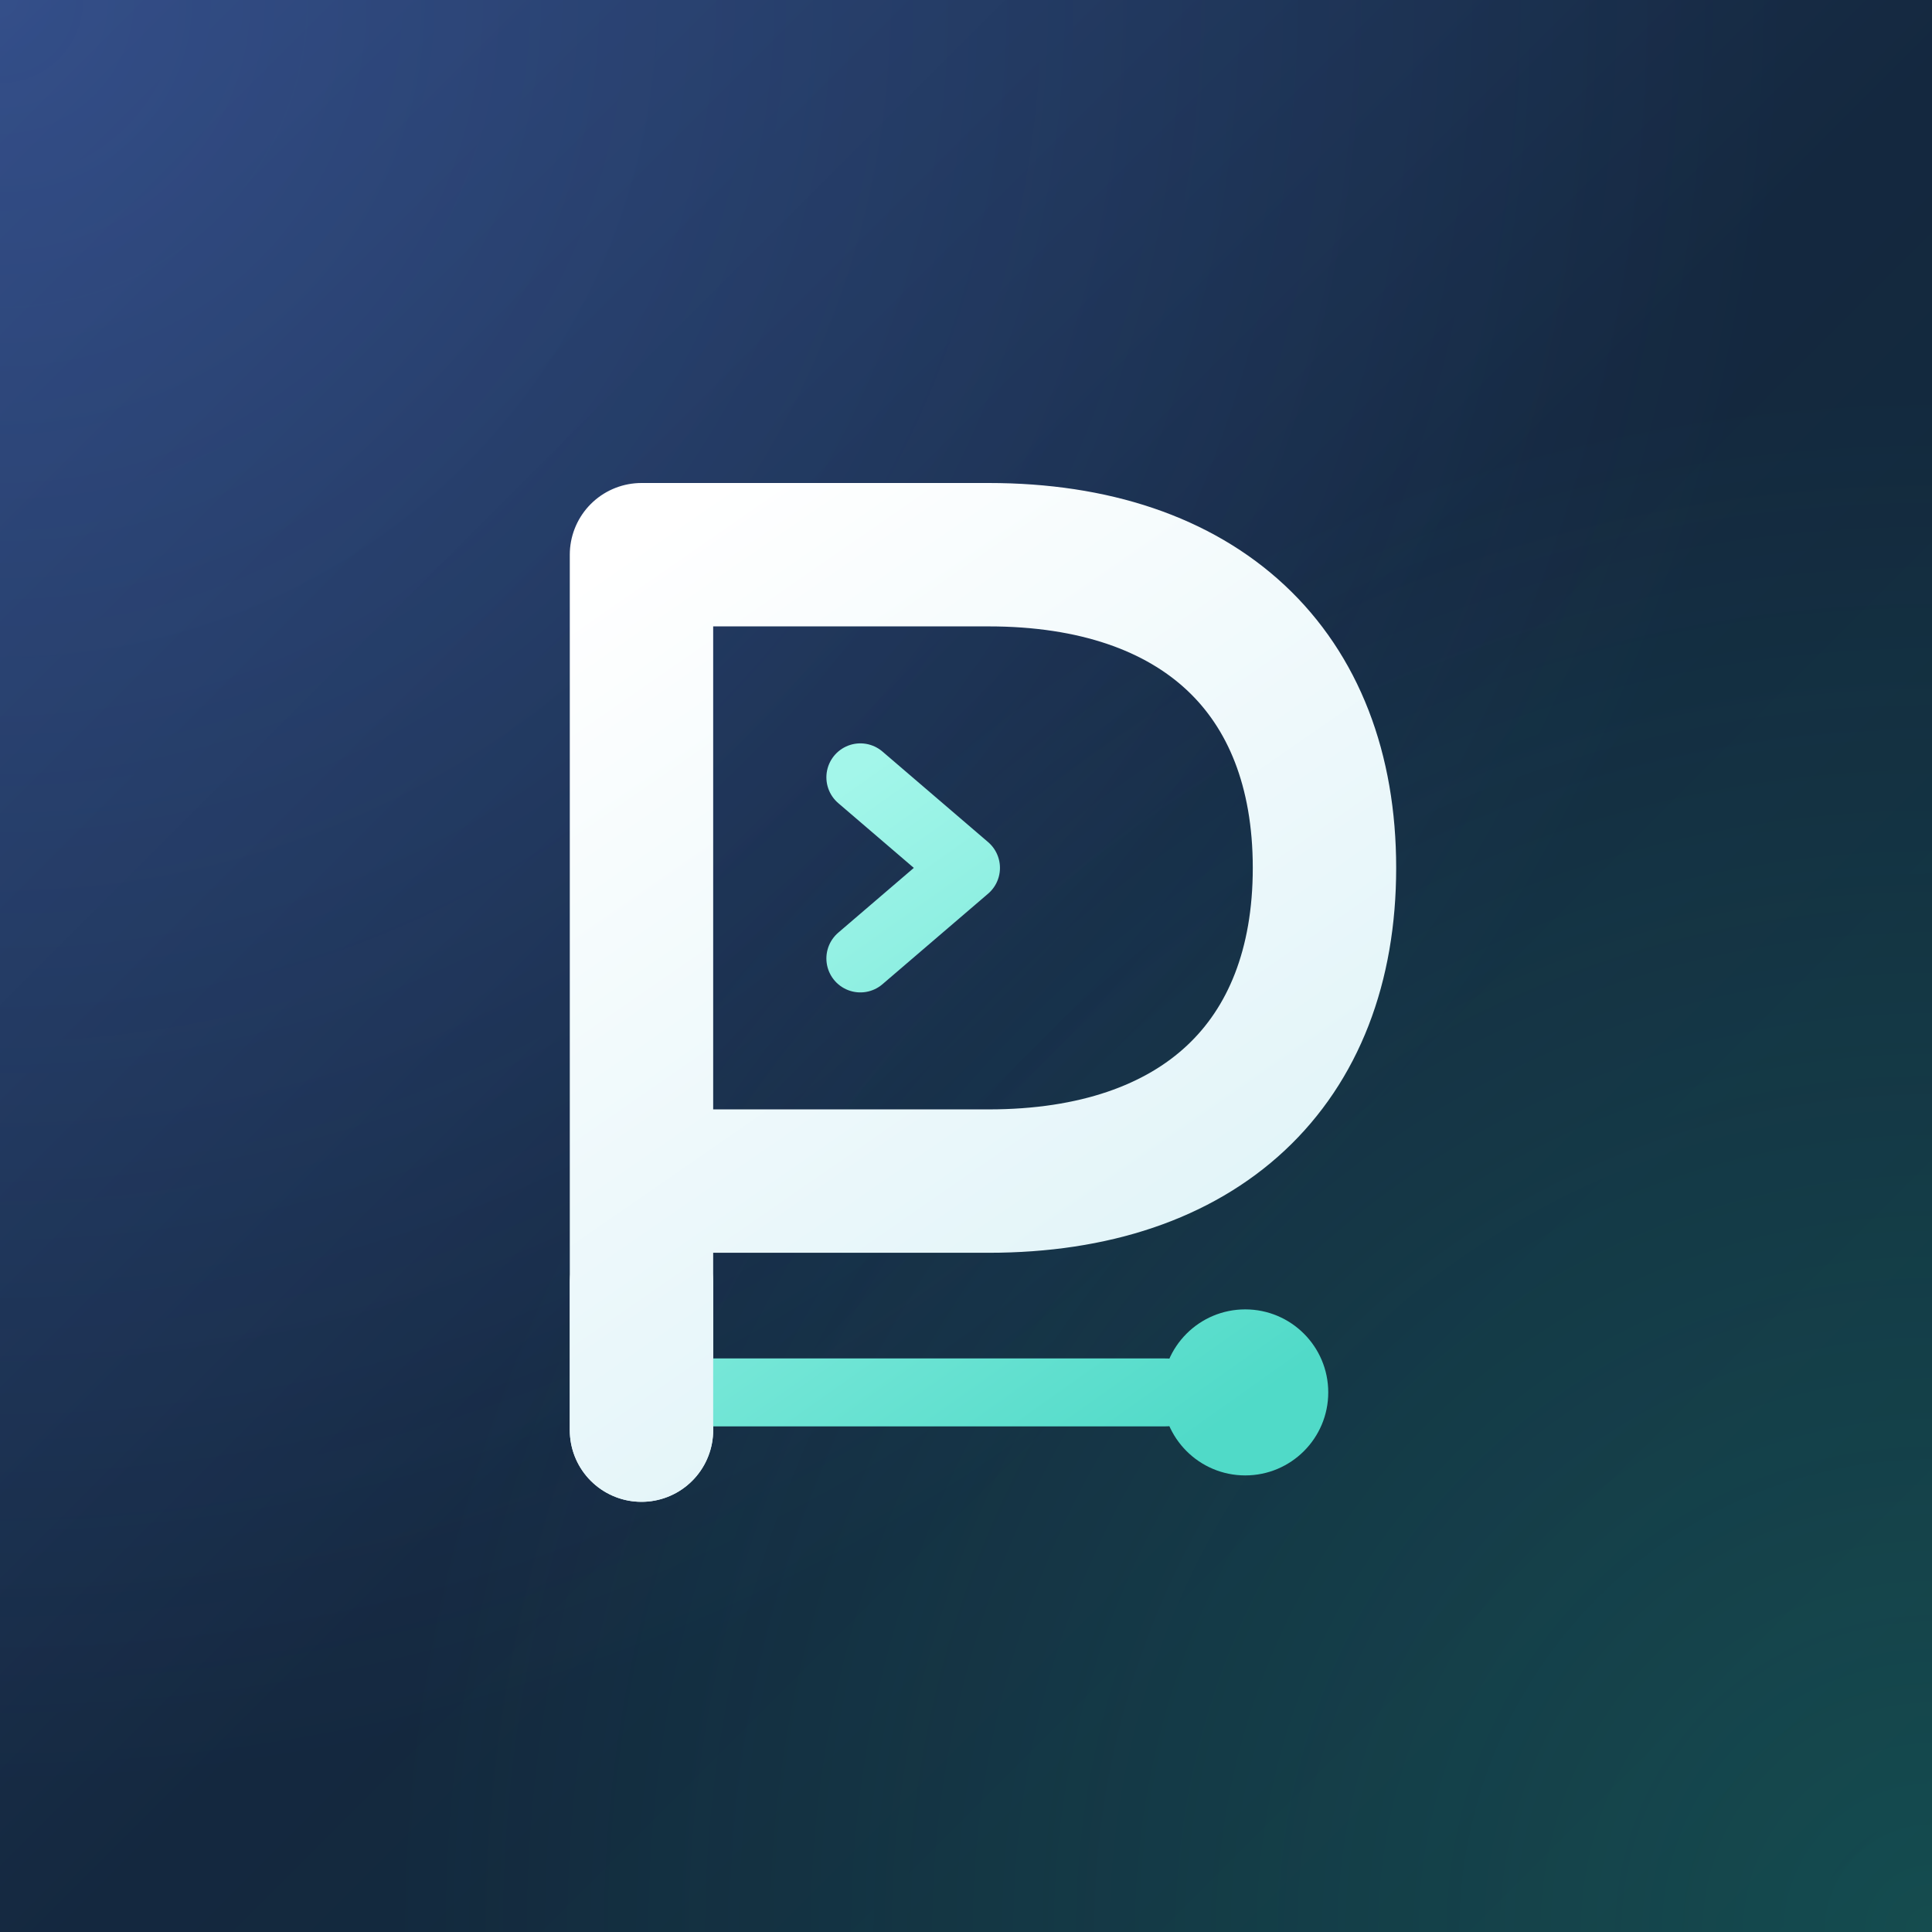
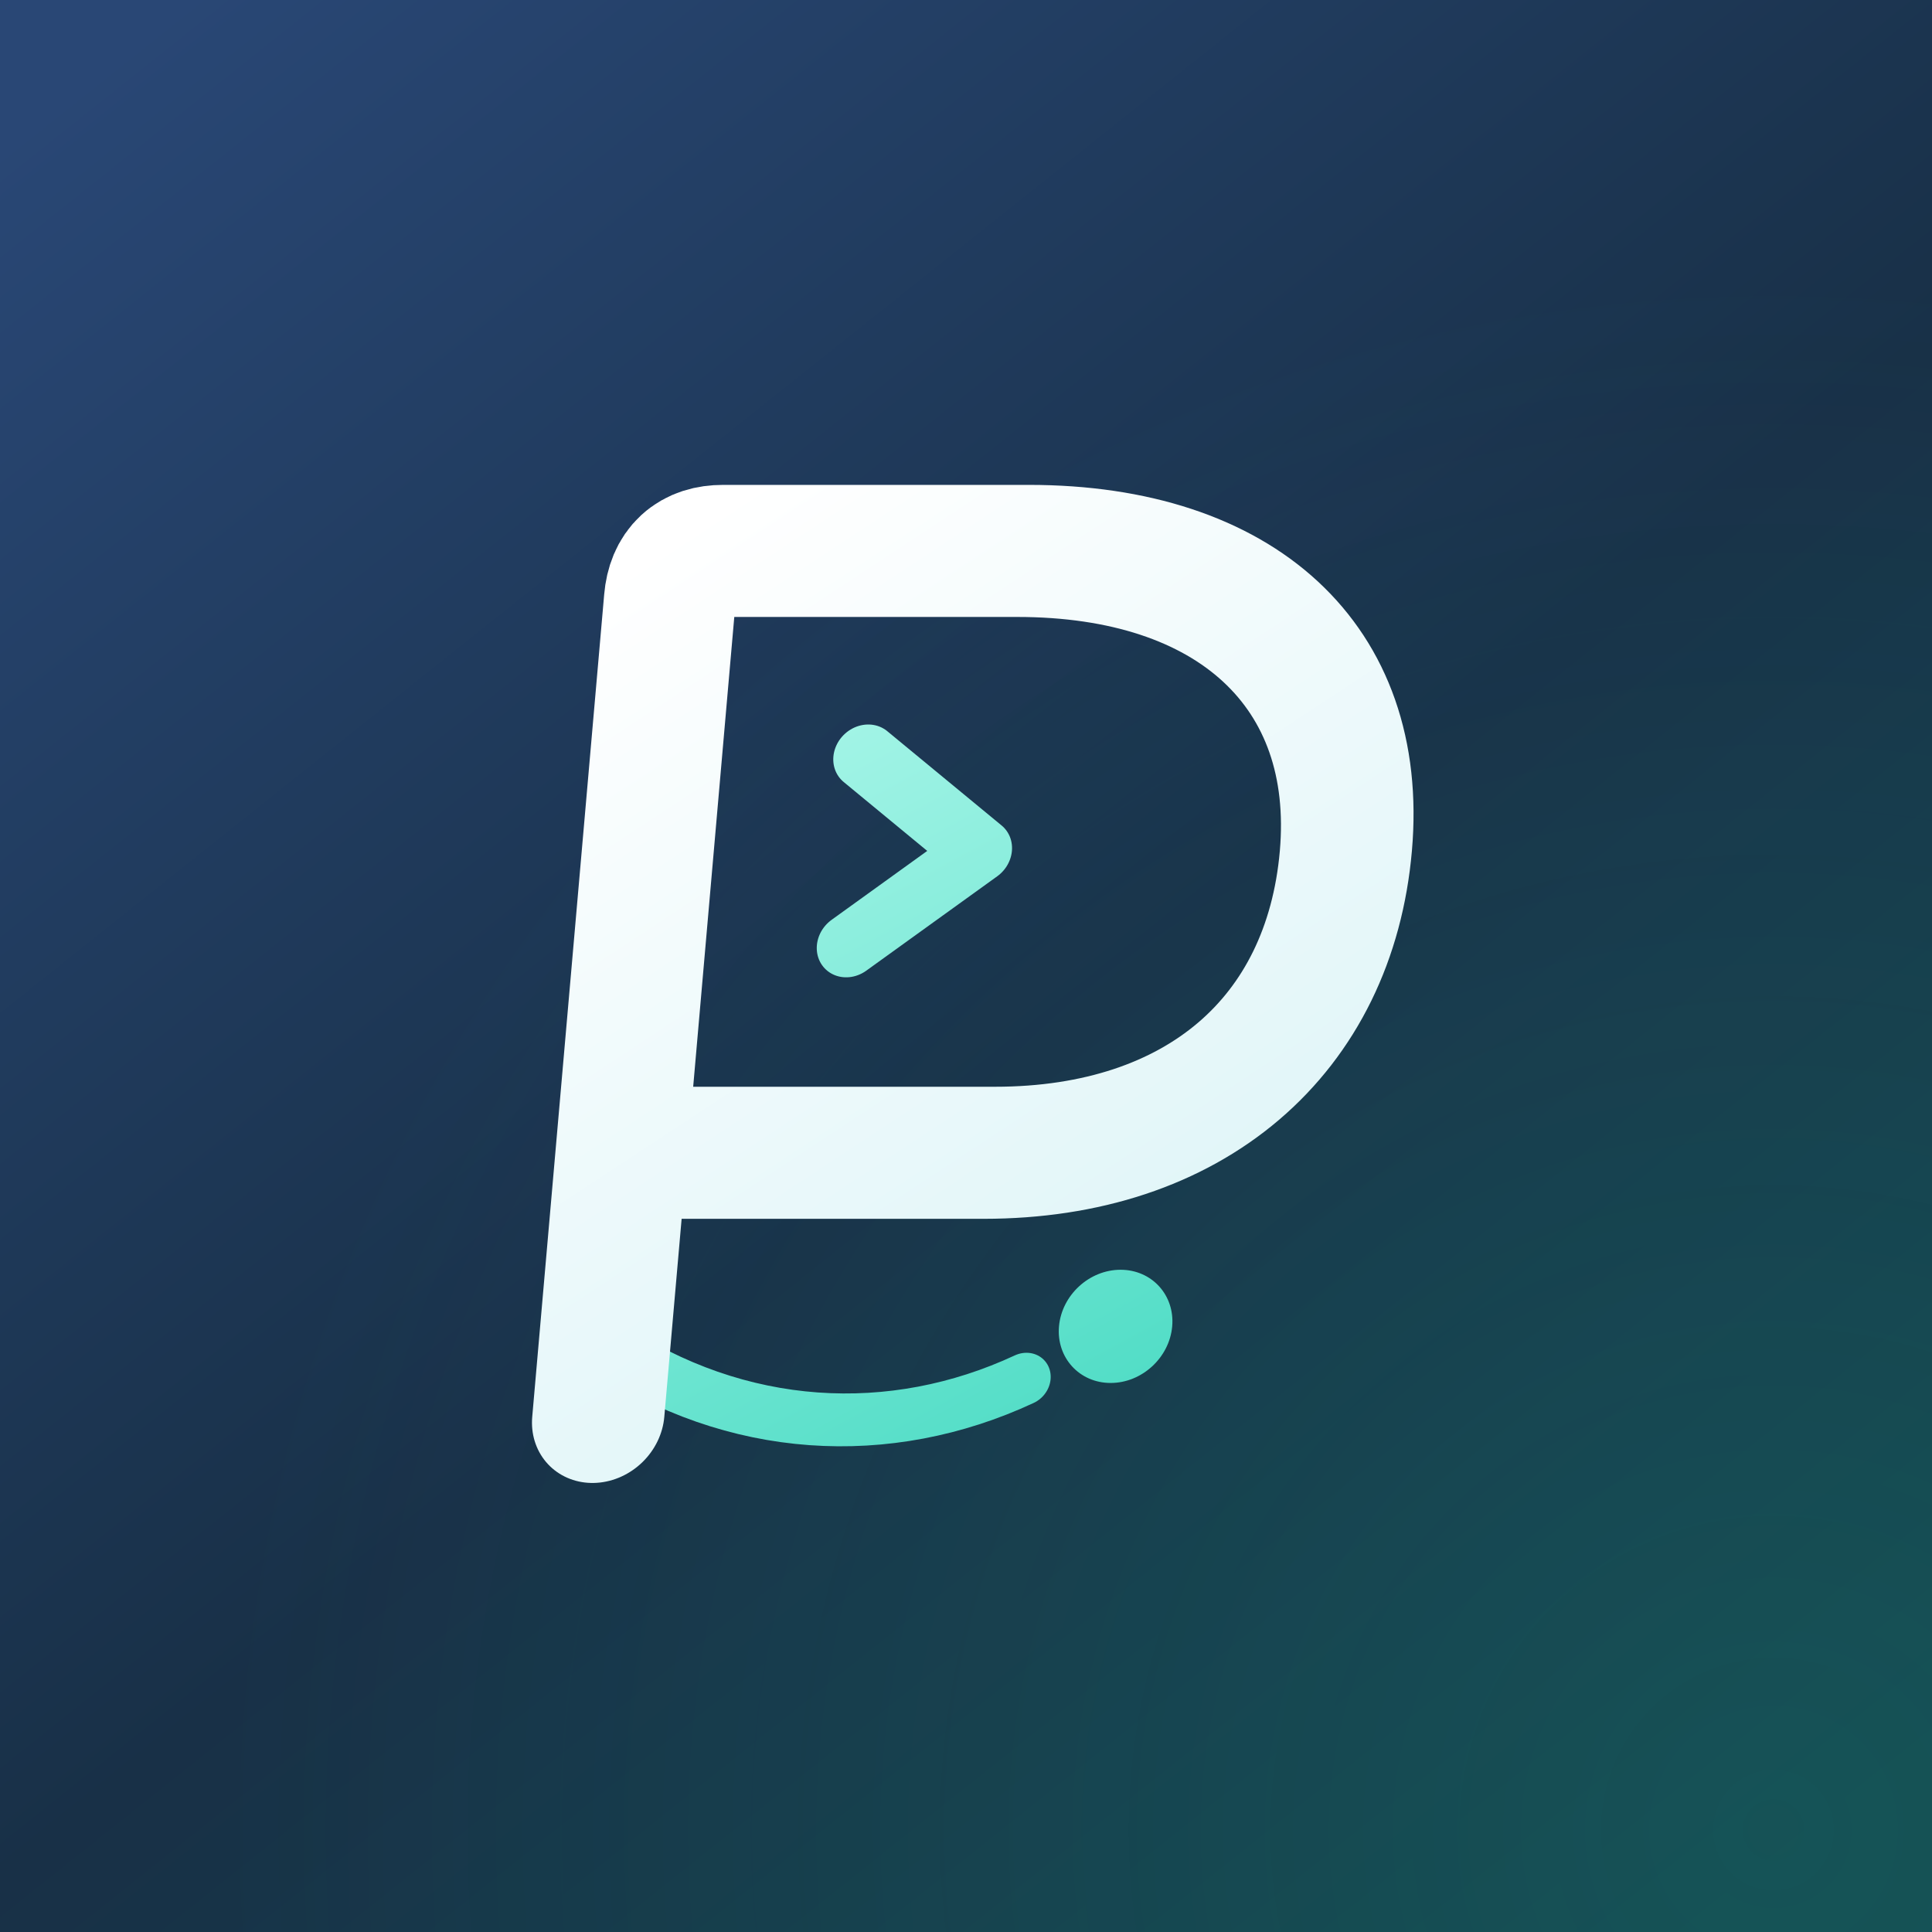
<svg xmlns="http://www.w3.org/2000/svg" width="1024" height="1024" viewBox="0 0 1024 1024">
  <defs>
-     <linearGradient id="surface" x1="0" y1="0" x2="1024" y2="1024" gradientUnits="userSpaceOnUse">
-       <stop stop-color="#253d68" />
-       <stop offset=".52" stop-color="#14283f" />
-       <stop offset="1" stop-color="#102e37" />
+     <linearGradient id="surface" x1="96" y1="0" x2="912" y2="1024" gradientUnits="userSpaceOnUse">
+       <stop stop-color="#294775" />
+       <stop offset=".55" stop-color="#183047" />
+       <stop offset="1" stop-color="#12444a" />
    </linearGradient>
-     <radialGradient id="light" cx="0" cy="0" r="950" gradientUnits="userSpaceOnUse">
-       <stop stop-color="#688cff" stop-opacity=".22" />
-       <stop offset="1" stop-color="#688cff" stop-opacity="0" />
+     <radialGradient id="tide" cx="940" cy="970" r="830" gradientUnits="userSpaceOnUse">
+       <stop stop-color="#2bbcac" stop-opacity=".13" />
+       <stop offset="1" stop-color="#2bbcac" stop-opacity="0" />
    </radialGradient>
-     <radialGradient id="tide" cx="1024" cy="1024" r="820" gradientUnits="userSpaceOnUse">
-       <stop stop-color="#2bd4bc" stop-opacity=".18" />
-       <stop offset="1" stop-color="#2bd4bc" stop-opacity="0" />
-     </radialGradient>
-     <linearGradient id="ink" x1="340" y1="284" x2="668" y2="758" gradientUnits="userSpaceOnUse">
+     <linearGradient id="ink" x1="356" y1="270" x2="670" y2="720" gradientUnits="userSpaceOnUse">
      <stop stop-color="#ffffff" />
-       <stop offset="1" stop-color="#dcf2f7" />
+       <stop offset="1" stop-color="#dcf4f7" />
    </linearGradient>
-     <linearGradient id="signal" x1="446" y1="414" x2="674" y2="736" gradientUnits="userSpaceOnUse">
-       <stop stop-color="#a3f6ea" />
-       <stop offset="1" stop-color="#50dac8" />
+     <linearGradient id="signal" x1="424" y1="390" x2="630" y2="751" gradientUnits="userSpaceOnUse">
+       <stop stop-color="#a2f4e6" />
+       <stop offset="1" stop-color="#4edcc5" />
    </linearGradient>
  </defs>
  <g id="background">
    <path fill="url(#surface)" d="M0 0h1024v1024H0z" />
-     <path fill="url(#light)" d="M0 0h1024v1024H0z" />
    <path fill="url(#tide)" d="M0 0h1024v1024H0z" />
  </g>
-   <g id="mark" fill="none" stroke-linecap="round" stroke-linejoin="round">
-     <path d="M340 758V294h184c112 0 178 62 178 166s-66 166-178 166H340" stroke="url(#ink)" stroke-width="76" />
-     <path d="m456 412 56 48-56 48" stroke="url(#signal)" stroke-width="36" />
-     <path d="M340 738h278" stroke="url(#signal)" stroke-width="36" />
-     <path d="M340 680v78" stroke="url(#ink)" stroke-width="76" />
-     <circle cx="660" cy="738" r="44" fill="url(#signal)" />
+   <g id="mark" transform="translate(512 512) skewX(-5) translate(-512 -512)" fill="none" stroke-linecap="round" stroke-linejoin="round">
+     <path d="M338 713c74 47 156 51 224 18" stroke="url(#signal)" stroke-width="28" />
+     <path d="M338 751V315q0-23 23-23h162c113 0 185 61 185 159s-66 160-175 160H338" stroke="url(#ink)" stroke-width="70" />
+     <path d="m449 401 65 50-65 50" stroke="url(#signal)" stroke-width="34" />
+     <circle cx="608" cy="703" r="30" fill="url(#signal)" />
  </g>
</svg>
